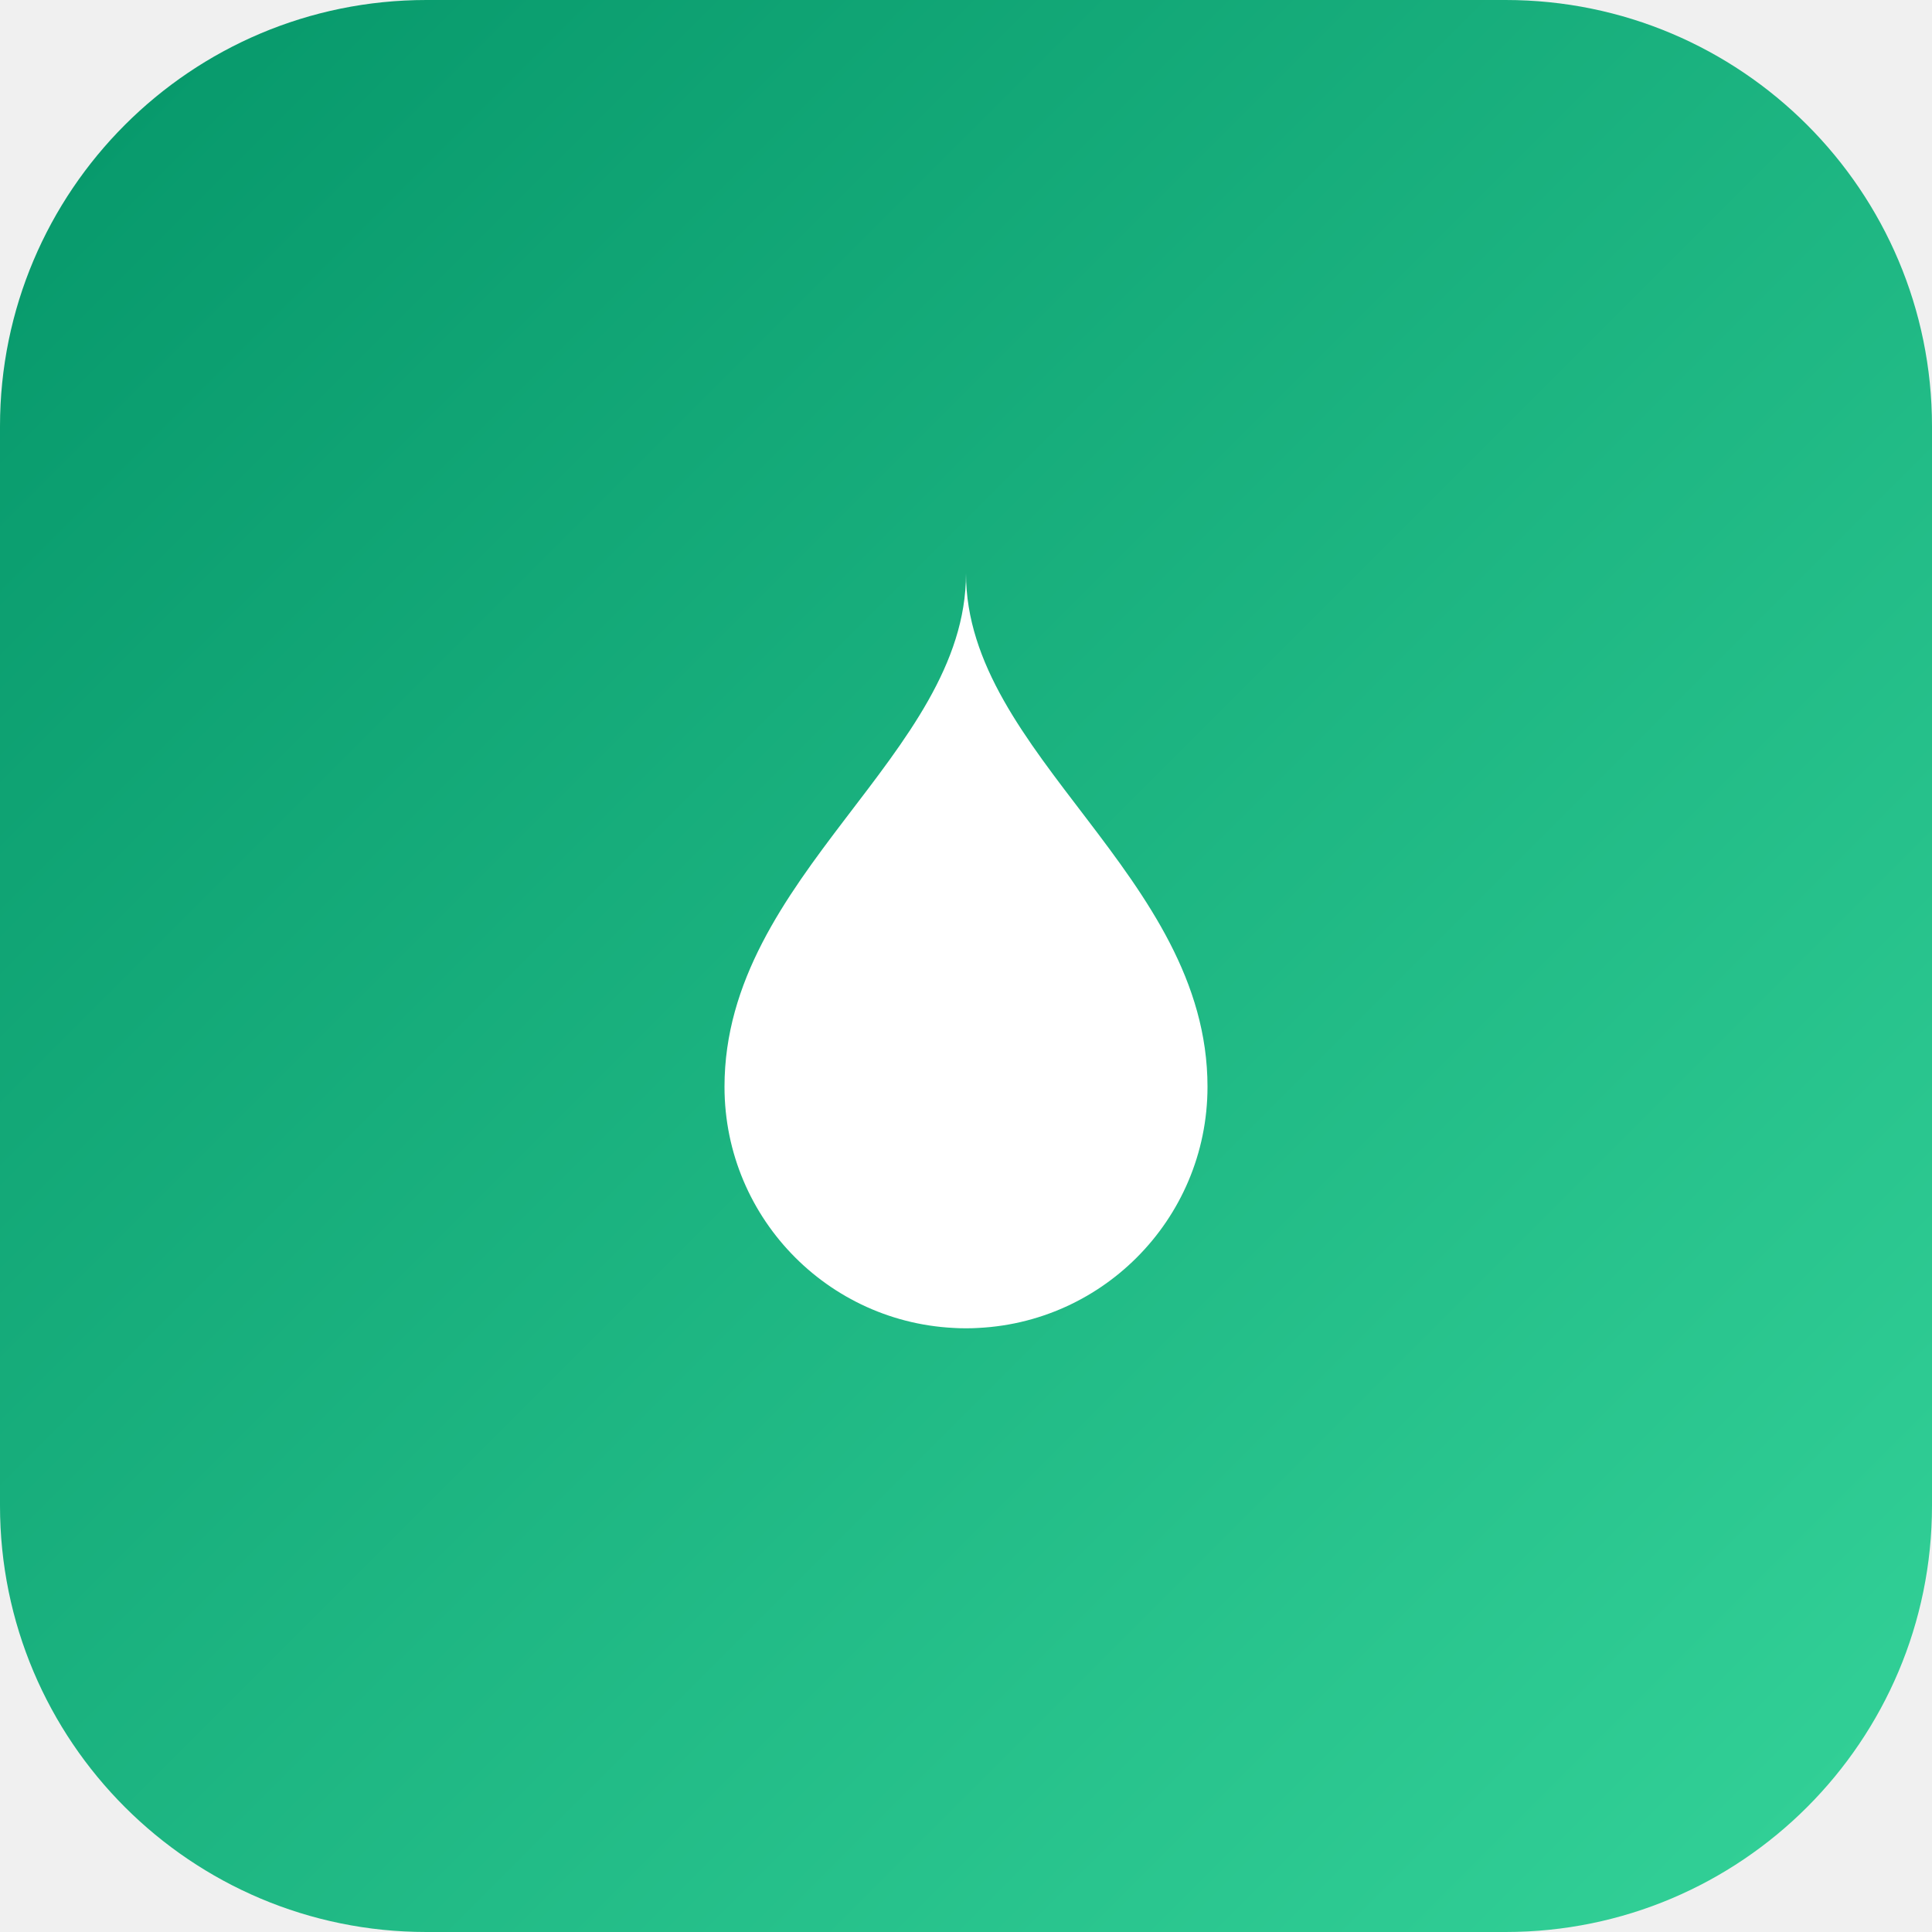
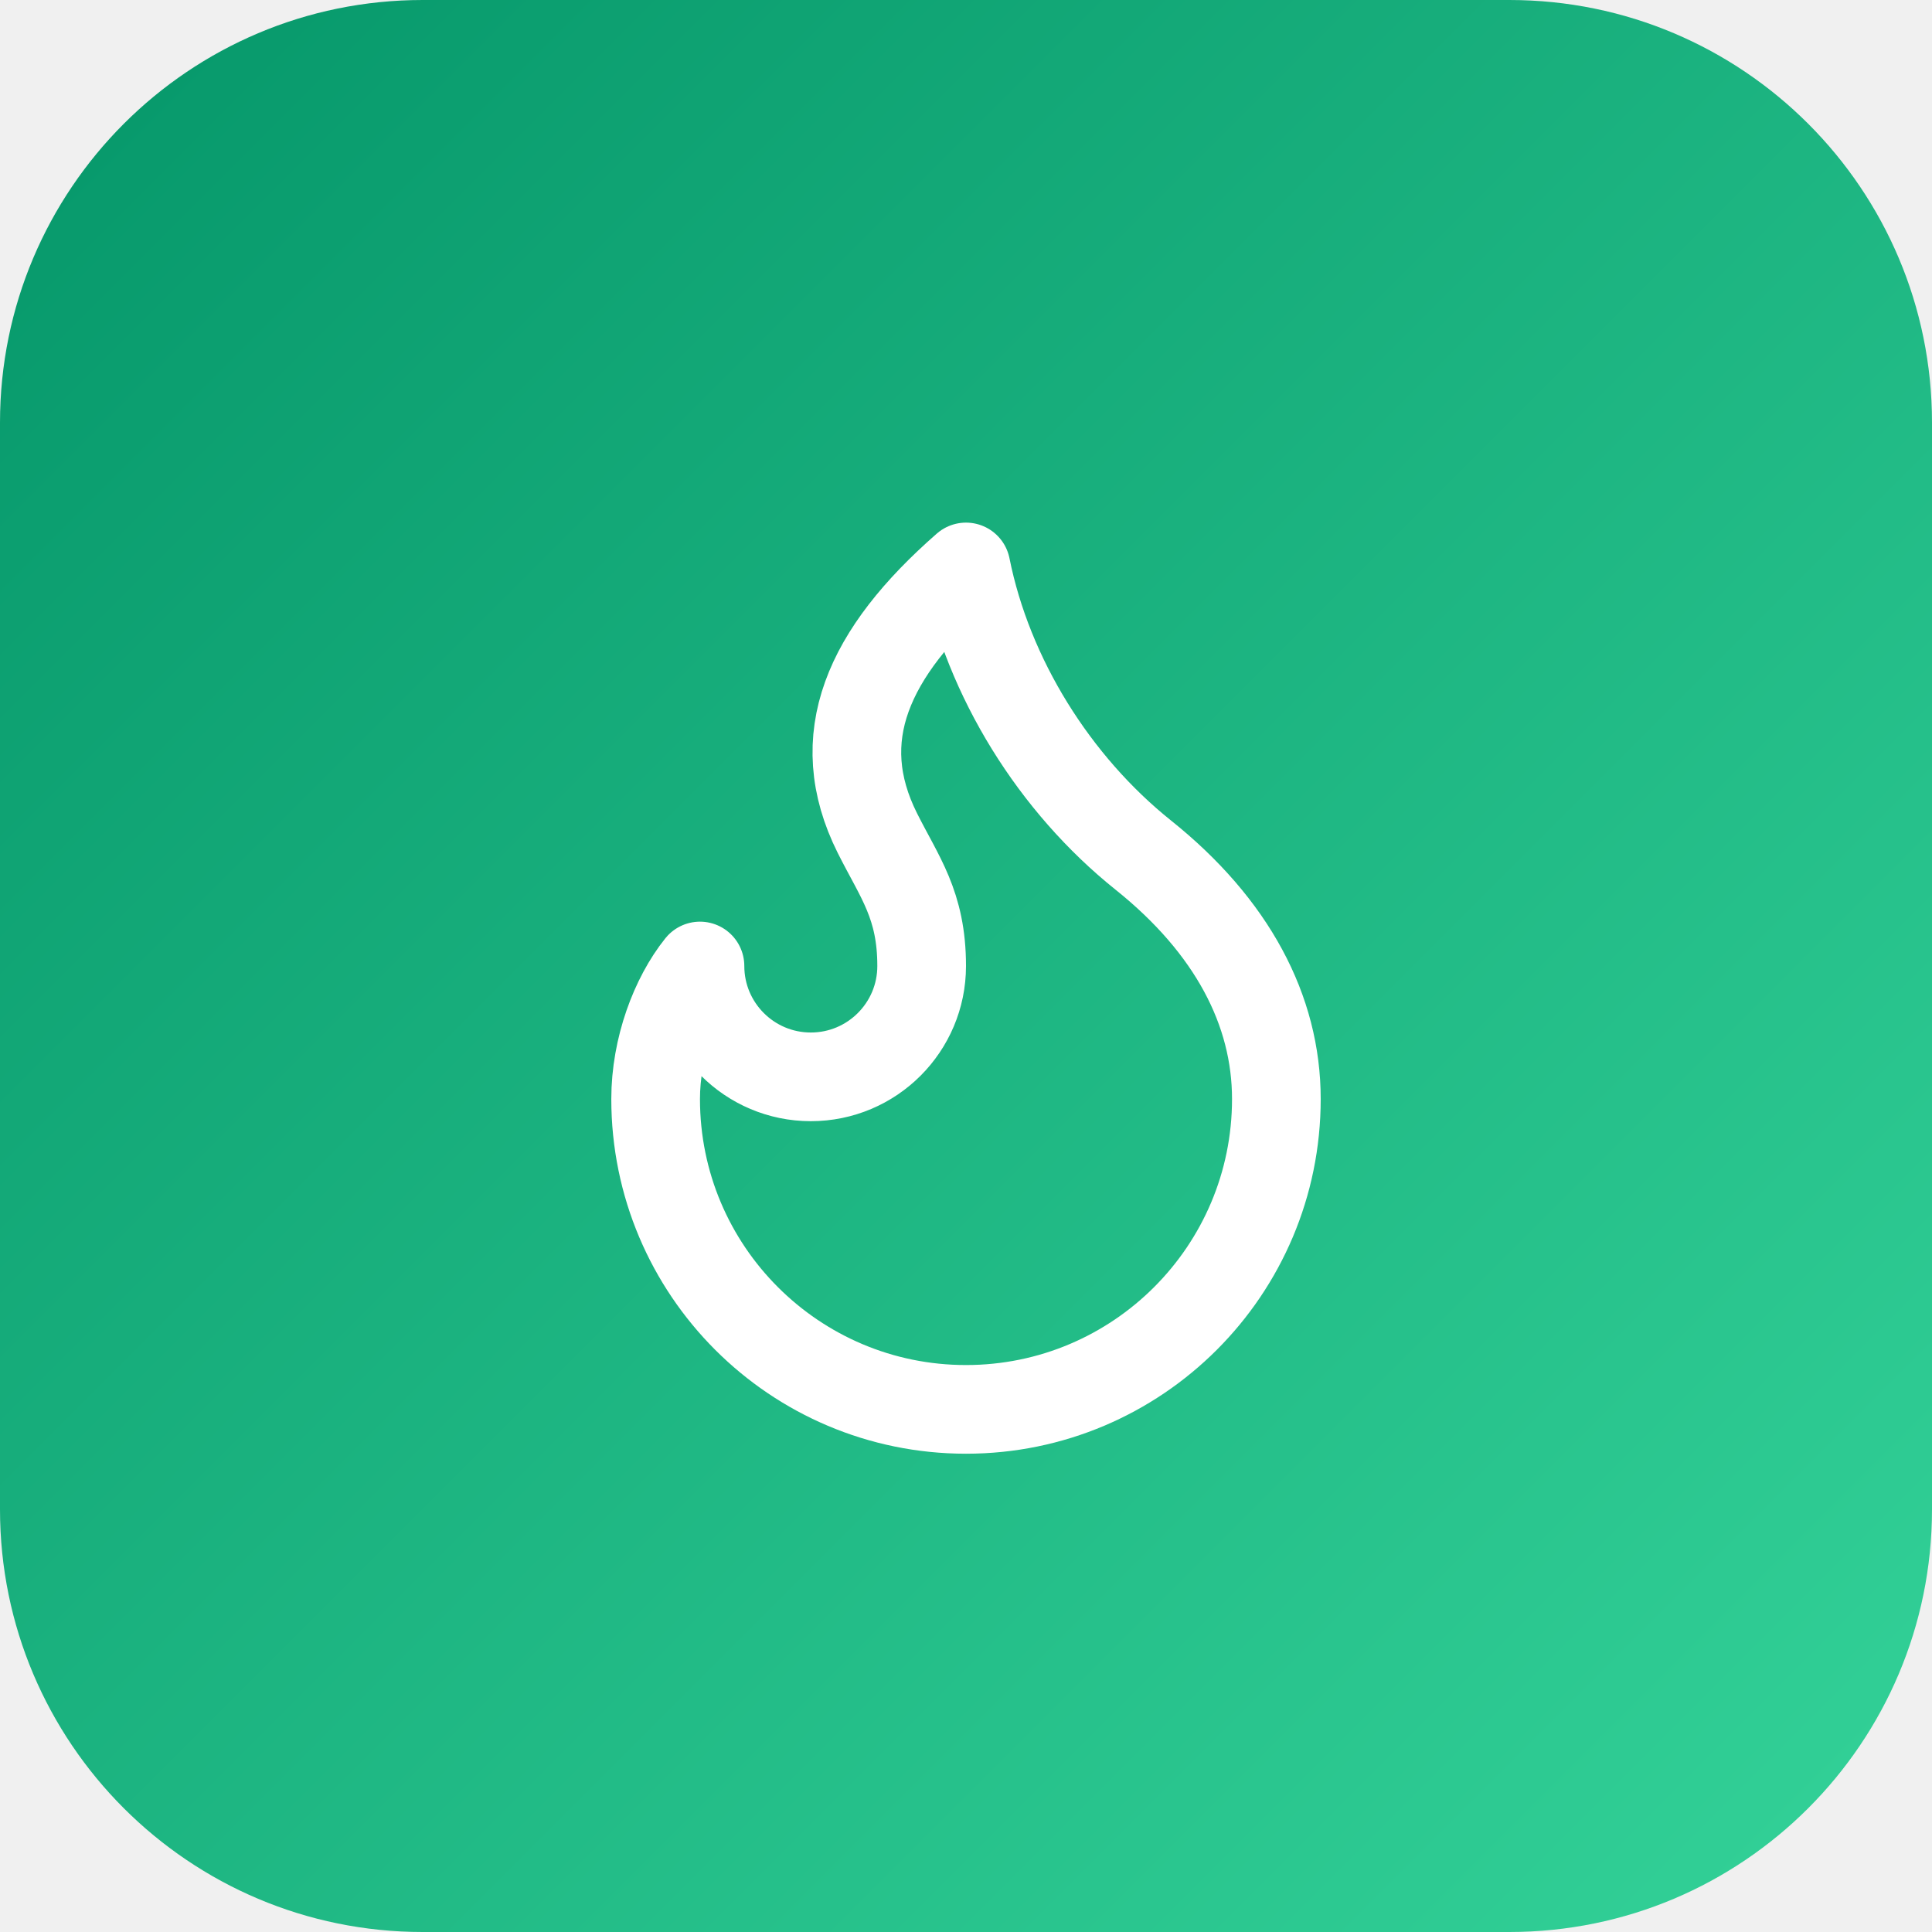
<svg xmlns="http://www.w3.org/2000/svg" viewBox="0 0 512 512" width="512" height="512">
  <defs>
    <linearGradient id="bg" x1="0" y1="0" x2="1" y2="1">
      <stop offset="0%" stop-color="#059669" />
      <stop offset="100%" stop-color="#34d399" />
    </linearGradient>
  </defs>
-   <rect width="512" height="512" rx="113" fill="url(#bg)" />
-   <path d="M256 152c0 48-64 80-64 136a64 64 0 0 0 128 0c0-56-64-88-64-136z" fill="white" />
-   <path d="M256 288c-16 0-32 12-32 32s16 32 32 32 32-12 32-32c0-20-16-24-32-32z" fill="white" opacity="0.3" />
+   <rect width="512" height="512" rx="112" fill="url(#bg)" />
+   <g transform="translate(115,115) scale(11.75)" fill="none" stroke="white" stroke-width="2" stroke-linecap="round" stroke-linejoin="round">
+     <path d="M8.5 14.5A2.5 2.5 0 0 0 11 12c0-1.38-.5-2-1-3-1.072-2.143-.224-4.054 2-6 .5 2.5 2 4.9 4 6.5 2 1.6 3 3.5 3 5.5a7 7 0 1 1-14 0c0-1.153.433-2.294 1-3a2.5 2.5 0 0 0 2.5 2.5z" />
+   </g>
</svg>
